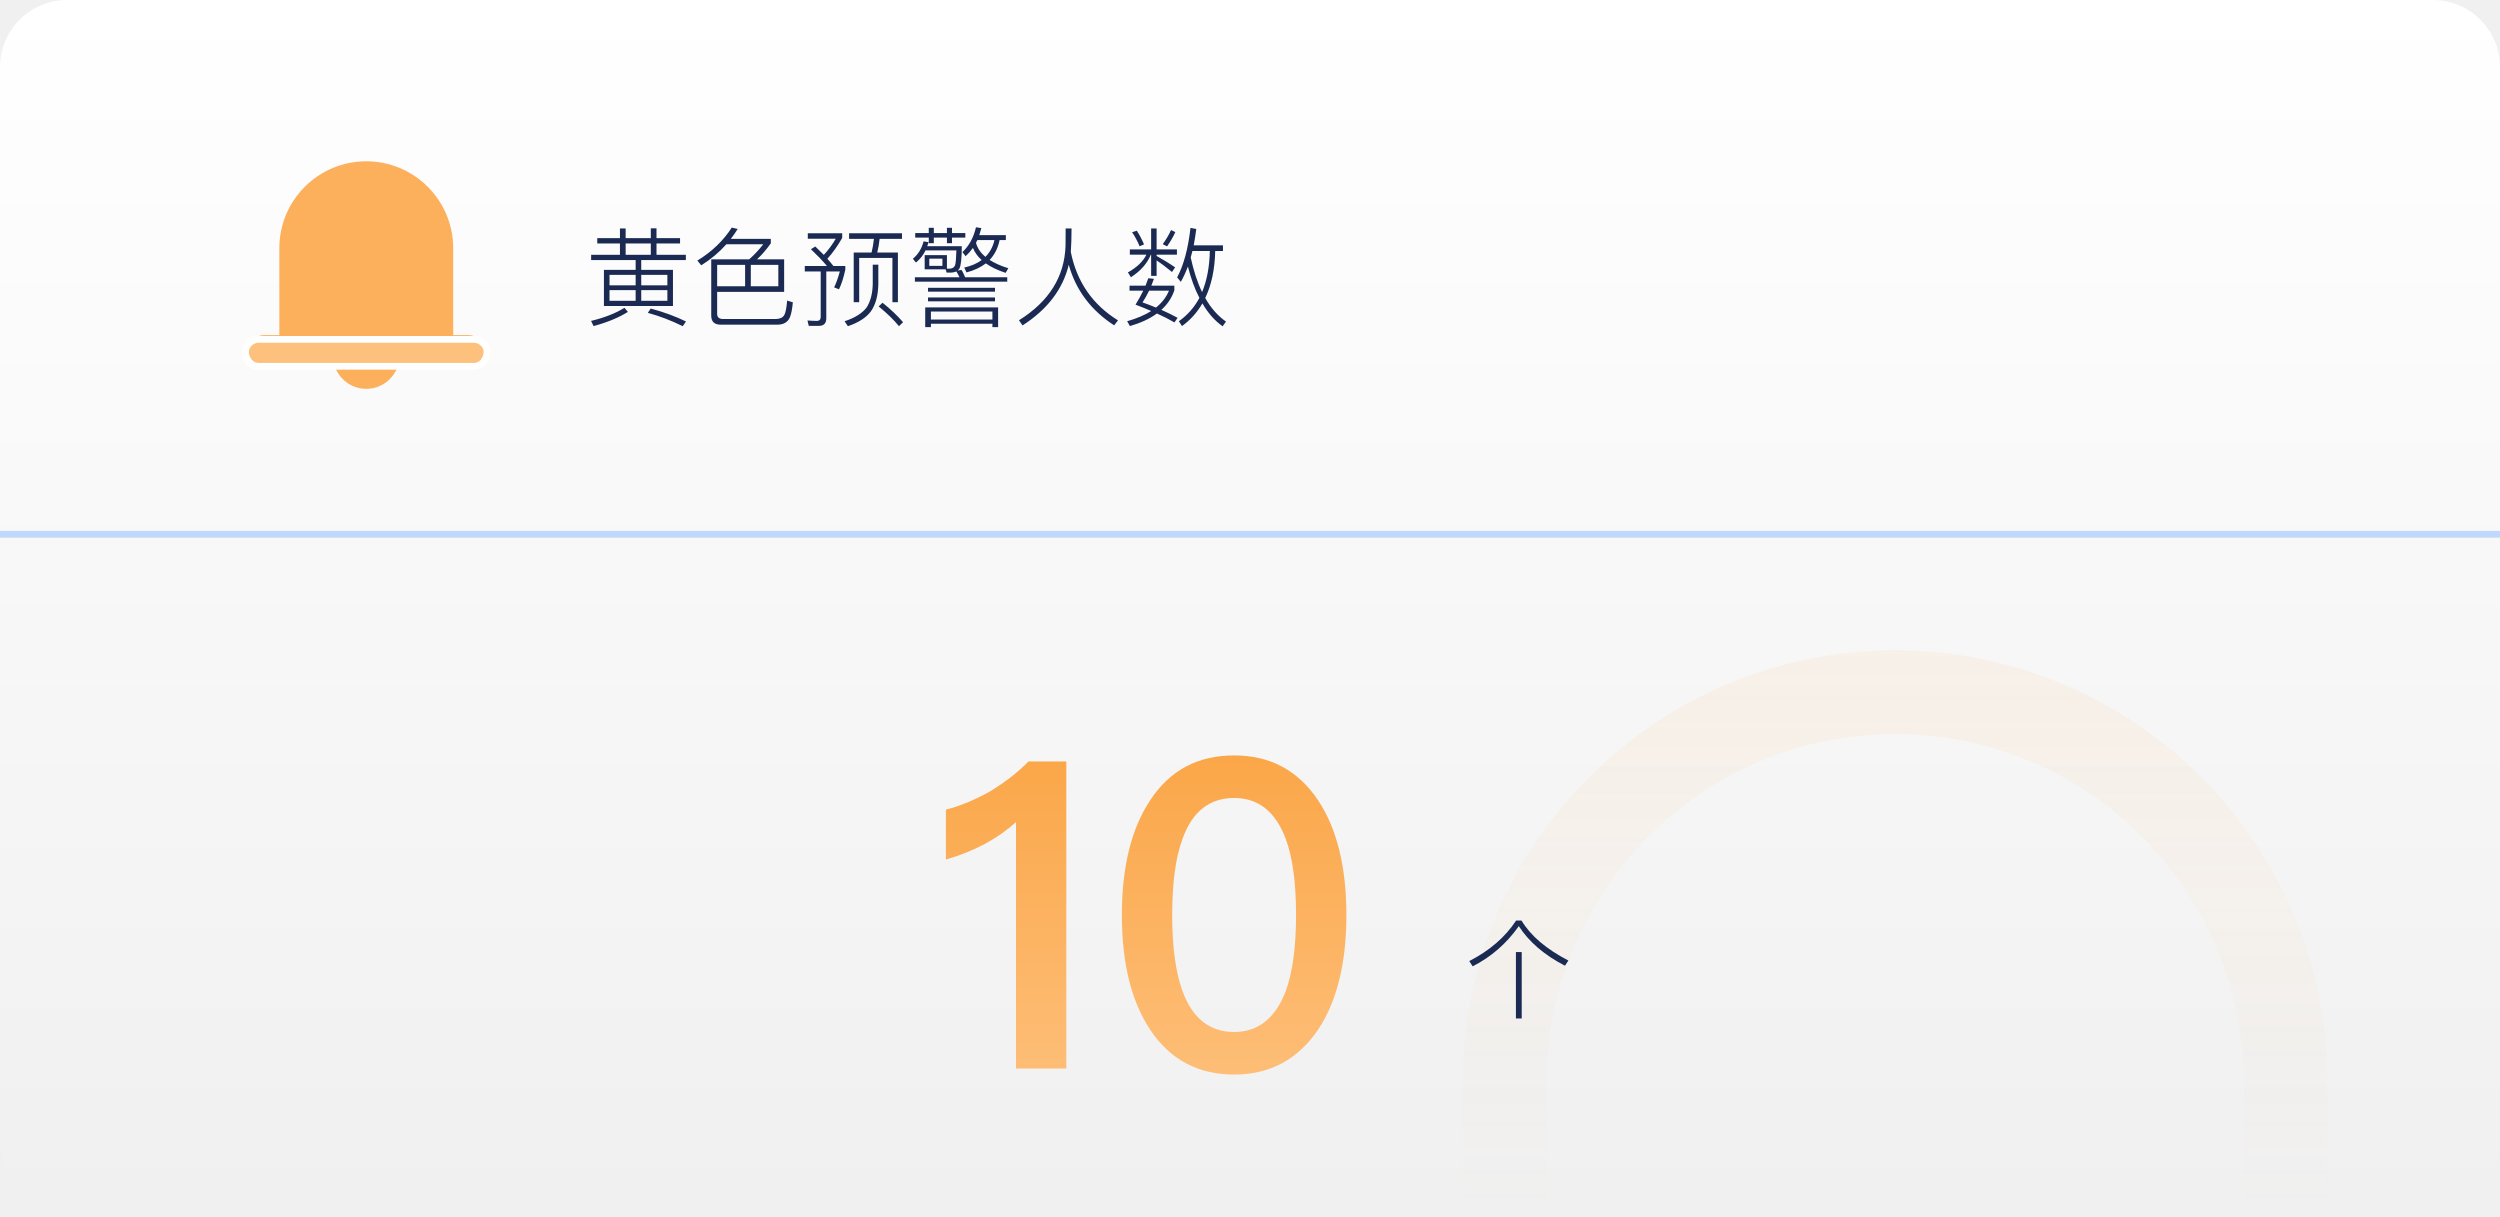
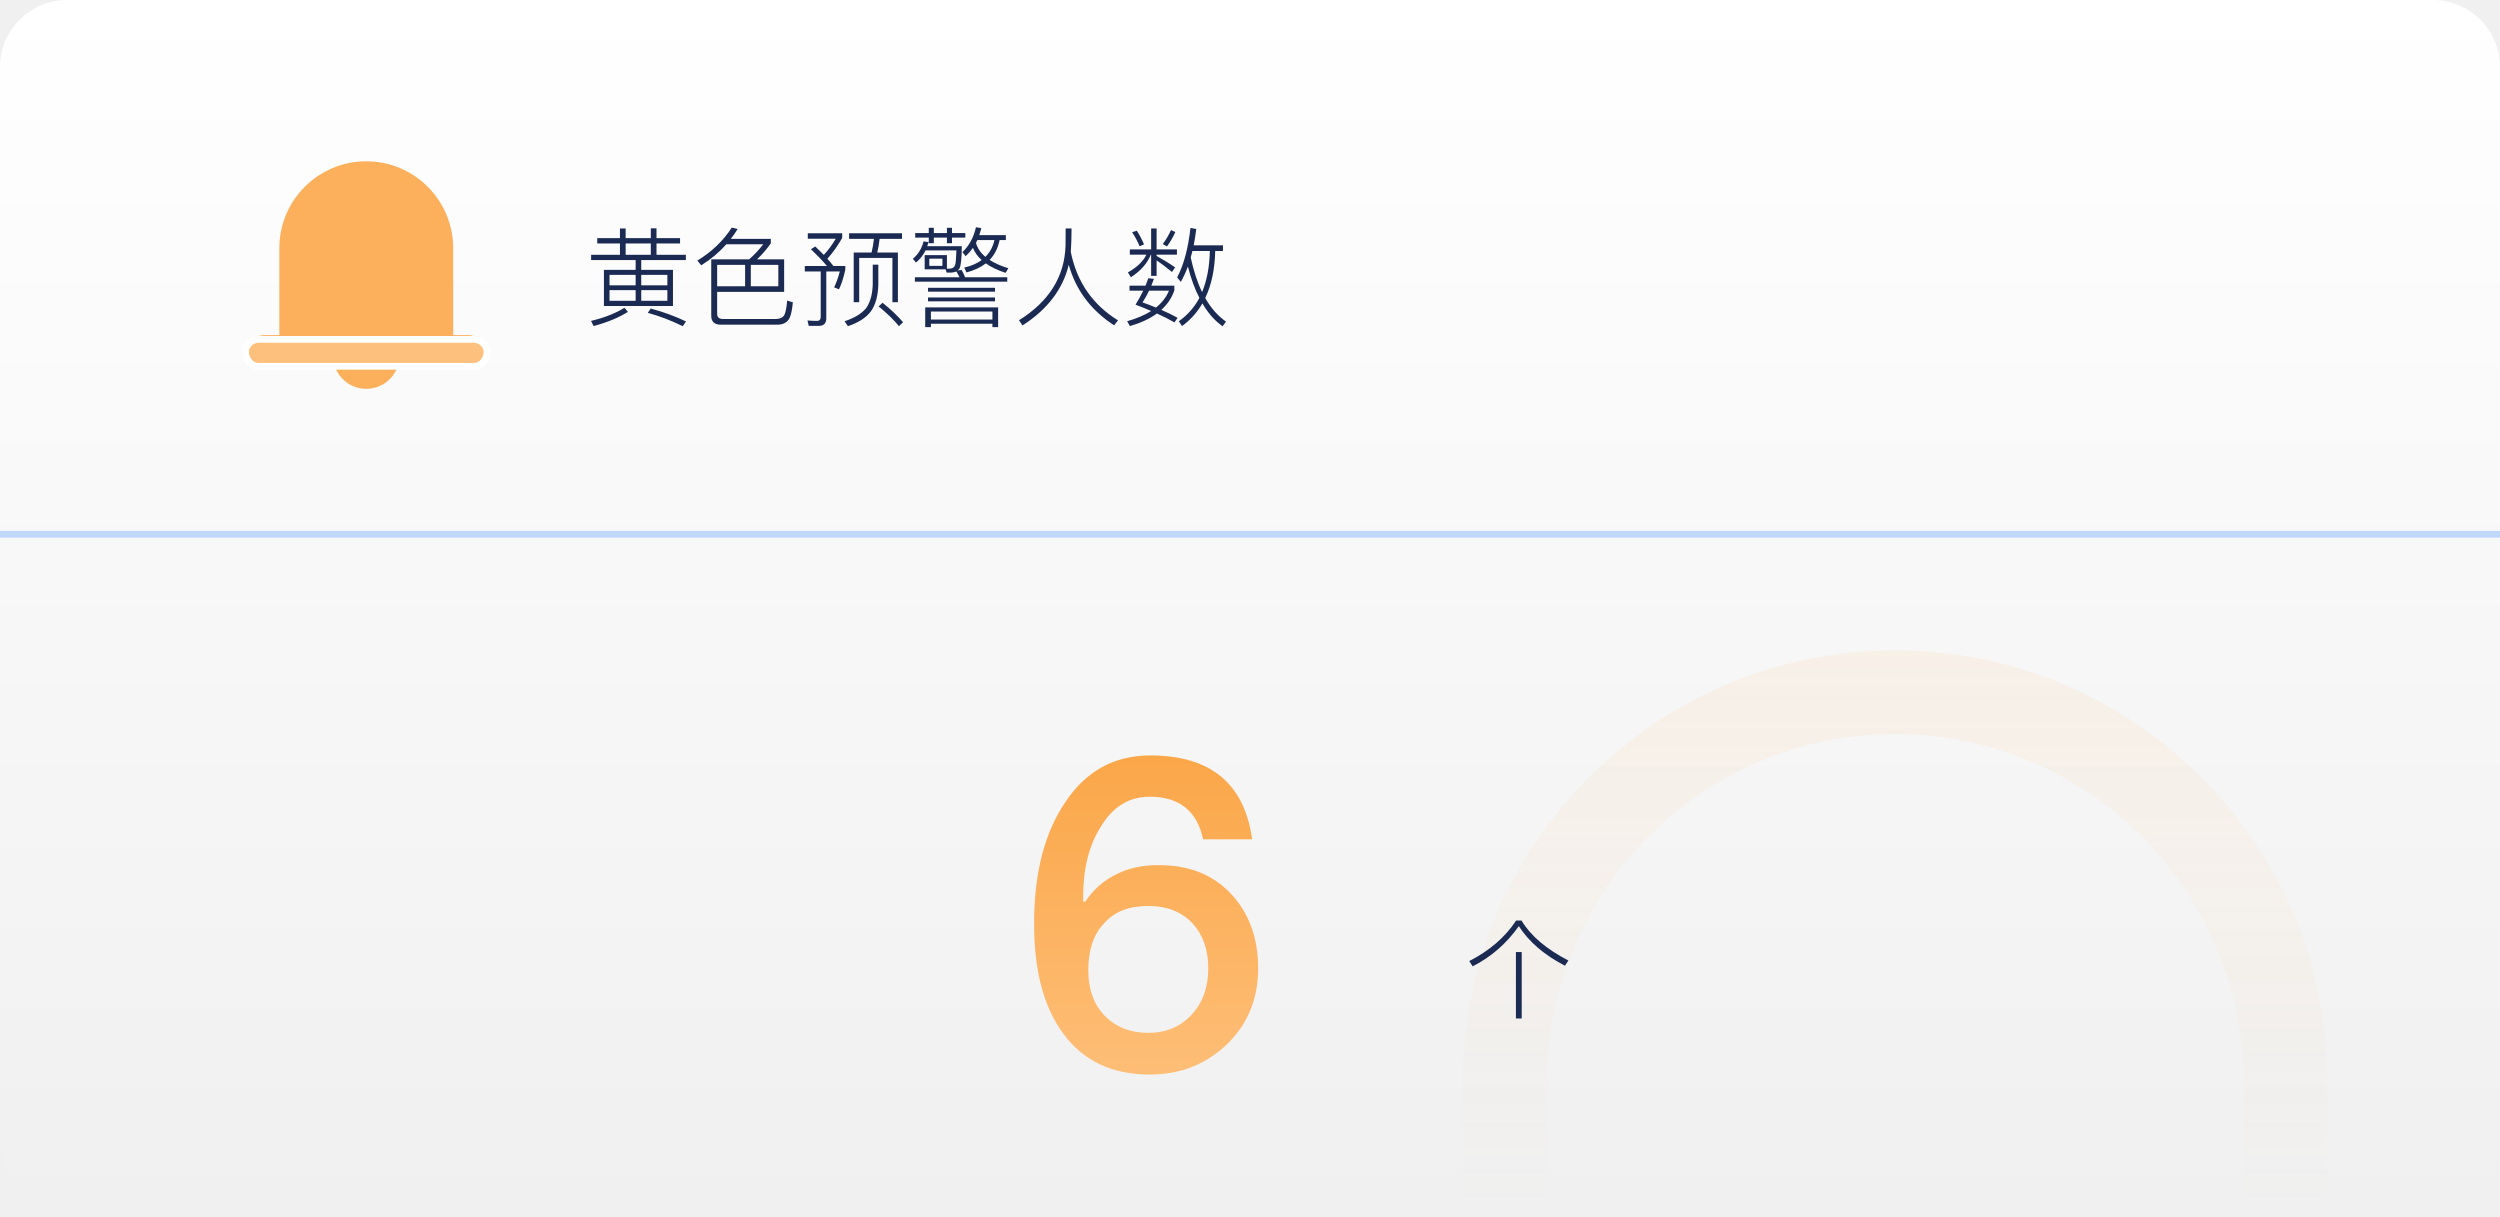
<svg xmlns="http://www.w3.org/2000/svg" width="372" height="181" viewBox="0 0 372 181" fill="none">
  <rect width="372" height="180" rx="10" fill="url(#paint0_linear_406_1126)" />
  <mask id="mask0_406_1126" style="mask-type:alpha" maskUnits="userSpaceOnUse" x="0" y="0" width="372" height="180">
    <rect width="372" height="180" rx="10" fill="url(#paint1_linear_406_1126)" />
  </mask>
  <g mask="url(#mask0_406_1126)">
    <path opacity="0.2" fill-rule="evenodd" clip-rule="evenodd" d="M230.125 161.1C230.125 132.45 253.35 109.225 282 109.225C310.65 109.225 333.875 132.45 333.875 161.1V237.875H230.125V161.1ZM346.325 161.1V237.875H365C368.438 237.875 371.225 240.662 371.225 244.1C371.225 247.538 368.438 250.325 365 250.325H308.896C307.837 264.253 296.2 275.225 282 275.225C267.8 275.225 256.163 264.253 255.104 250.325H199C195.562 250.325 192.775 247.538 192.775 244.1C192.775 240.662 195.562 237.875 199 237.875H217.675V161.1C217.675 125.574 246.474 96.775 282 96.775C317.526 96.775 346.325 125.574 346.325 161.1ZM282 262.775C274.683 262.775 268.629 257.364 267.622 250.325H296.378C295.371 257.364 289.317 262.775 282 262.775Z" fill="#FBA94E" />
  </g>
  <path d="M88.872 35.432H92.248V33.992H93.096V35.432H96.84V33.976H97.688V35.432H101.192V36.232H97.688V37.912H102.056V38.696H95.416V40.152H100.136V45.528H89.864V40.152H94.584V38.696H87.96V37.912H92.248V36.232H88.872V35.432ZM96.84 37.912V36.232H93.096V37.912H96.84ZM99.304 44.76V43.176H95.416V44.76H99.304ZM94.584 44.76V43.176H90.696V44.76H94.584ZM90.696 42.456H94.584V40.904H90.696V42.456ZM95.416 40.904V42.456H99.304V40.904H95.416ZM96.824 45.912C98.744 46.424 100.488 47.064 102.072 47.832L101.592 48.536C99.896 47.704 98.168 47.032 96.392 46.552L96.824 45.912ZM92.92 45.8L93.432 46.408C92.088 47.256 90.392 47.96 88.328 48.52L87.944 47.752C89.944 47.272 91.608 46.616 92.92 45.8ZM110.872 39.416H106.712V42.6H110.872V39.416ZM111.72 42.6H115.816V39.416H111.72V42.6ZM108.088 36.344C107.032 37.528 105.784 38.584 104.344 39.48L103.768 38.776C105.912 37.464 107.624 35.832 108.888 33.864L109.768 34.072C109.448 34.584 109.112 35.08 108.744 35.544H114.696V36.216C114.024 37.16 113.336 37.944 112.648 38.584H116.68V43.432H106.712V46.696C106.712 47.192 106.984 47.448 107.528 47.464H115.496C116.072 47.448 116.472 47.256 116.696 46.888C116.888 46.568 117.032 45.848 117.128 44.728L117.976 44.984C117.88 46.04 117.72 46.808 117.512 47.272C117.192 47.944 116.6 48.296 115.72 48.312H107.24C106.296 48.312 105.832 47.864 105.832 46.968V38.584H111.48C112.216 37.944 112.92 37.192 113.576 36.344H108.088ZM126.344 34.712H134.216V35.544H130.888C130.808 36.248 130.696 36.936 130.536 37.576H133.608V44.968H132.792V38.376H127.848V44.968H127.032V37.576H129.688C129.848 36.936 129.96 36.248 130.04 35.544H126.344V34.712ZM131.32 45.048C132.536 46.008 133.544 46.984 134.376 47.944L133.768 48.536C133.016 47.608 132.008 46.632 130.744 45.592L131.32 45.048ZM129.864 39.384H130.696V42.28C130.664 43.976 130.296 45.32 129.592 46.328C128.888 47.272 127.736 48.008 126.168 48.536L125.672 47.8C127.208 47.304 128.296 46.616 128.952 45.752C129.528 44.856 129.832 43.704 129.864 42.28V39.384ZM121.32 36.68C121.784 37.128 122.2 37.544 122.584 37.928C123.24 37.224 123.832 36.424 124.36 35.528H120.2V34.712H125.32V35.4C124.648 36.584 123.912 37.624 123.112 38.504C123.464 38.888 123.752 39.256 124.008 39.576H125.784V40.12C125.512 41.368 125.192 42.344 124.84 43.048L124.12 42.76C124.44 42.104 124.712 41.32 124.968 40.392H122.952V47.368C122.952 48.104 122.584 48.488 121.864 48.488H120.344L120.152 47.688C120.648 47.72 121.112 47.752 121.56 47.752C121.928 47.752 122.12 47.544 122.12 47.16V40.392H119.752V39.576H123.048C122.392 38.792 121.592 37.96 120.664 37.08L121.32 36.68ZM136.184 34.68H138.2V33.896H138.952V34.68H140.904V33.896H141.656V34.68H143.64V35.352H141.656V36.184H140.904V35.352H138.952V36.184H138.2V35.352H136.184V34.68ZM137.592 37.96H140.904V39.976H141.352C141.752 39.944 142.008 39.768 142.12 39.448C142.216 39.128 142.28 38.408 142.312 37.256H137.72C137.368 37.992 136.888 38.584 136.296 39.064L135.832 38.504C136.616 37.864 137.144 37 137.432 35.912L138.168 36.04L137.976 36.632H143.112C143.112 38.456 142.984 39.56 142.76 39.96C142.68 40.072 142.6 40.168 142.52 40.248L143.08 40.168C143.272 40.488 143.448 40.84 143.608 41.256H149.88V41.912H136.136V41.256H142.776C142.616 40.936 142.472 40.648 142.312 40.392C142.088 40.488 141.832 40.552 141.544 40.568H140.856L140.712 40.072H137.592V37.96ZM140.232 39.56V38.488H138.28V39.56H140.232ZM145.432 35.72C145.368 35.864 145.288 36.008 145.224 36.136C145.448 36.936 145.912 37.624 146.632 38.216C147.304 37.544 147.752 36.712 147.976 35.72H145.432ZM144.776 36.888C144.44 37.352 144.072 37.768 143.688 38.12L143.208 37.512C144.2 36.584 144.872 35.352 145.224 33.816L146.024 33.944C145.928 34.296 145.832 34.648 145.72 34.984H149.672V35.72H148.744C148.488 36.936 147.992 37.912 147.256 38.68C148.008 39.16 148.936 39.576 150.04 39.912L149.64 40.6C148.44 40.216 147.464 39.736 146.696 39.192C145.896 39.8 144.936 40.248 143.816 40.536L143.48 39.816C144.52 39.576 145.384 39.208 146.072 38.696C145.464 38.152 145.032 37.544 144.776 36.888ZM138.088 42.824H148.056V43.4H138.088V42.824ZM138.088 44.264H148.056V44.84H138.088V44.264ZM148.52 45.736V48.68H147.672V48.168H138.52V48.68H137.672V45.736H148.52ZM138.52 47.544H147.672V46.36H138.52V47.544ZM159.448 33.992C159.448 35.352 159.4 36.52 159.336 37.496C160.232 41.944 162.584 45.336 166.36 47.672L165.784 48.408C162.344 46.184 160.088 43.176 159.032 39.4C158.152 43.032 155.864 46.04 152.152 48.424L151.624 47.656C156.088 44.872 158.392 41.192 158.552 36.584C158.552 35.464 158.568 34.6 158.568 33.992H159.448ZM177.432 37.352C177.336 37.688 177.256 38.008 177.176 38.312C177.608 40.296 178.168 42.024 178.872 43.464C179.592 41.72 179.976 39.688 180.024 37.352H177.432ZM178.472 44.328C177.768 42.984 177.208 41.416 176.76 39.656C176.44 40.52 176.088 41.272 175.704 41.944L175.16 41.272C176.136 39.448 176.792 37 177.144 33.912L178.008 34.072C177.896 34.936 177.768 35.736 177.624 36.504H181.976V37.352H180.824C180.76 40.104 180.264 42.424 179.336 44.344C180.2 45.864 181.24 47.032 182.424 47.848L181.928 48.552C180.744 47.72 179.752 46.584 178.92 45.144C178.136 46.488 177.128 47.624 175.88 48.52L175.416 47.8C176.696 46.888 177.72 45.736 178.472 44.328ZM170.872 41.4L171.704 41.496C171.576 41.848 171.448 42.184 171.32 42.504H174.744V43.208C174.36 44.328 173.704 45.304 172.808 46.104C173.64 46.472 174.456 46.872 175.224 47.288L174.76 47.976C173.992 47.528 173.112 47.08 172.152 46.648C171.08 47.432 169.736 48.056 168.136 48.52L167.72 47.8C169.128 47.4 170.328 46.888 171.304 46.28C170.568 45.96 169.784 45.64 168.968 45.336C169.416 44.6 169.8 43.912 170.12 43.256H168.072V42.504H170.456C170.616 42.12 170.744 41.752 170.872 41.4ZM172.008 45.768C172.904 45.048 173.544 44.216 173.944 43.256H170.984C170.696 43.864 170.36 44.456 170.008 45C170.696 45.24 171.368 45.496 172.008 45.768ZM169.16 34.328C169.56 34.952 169.912 35.624 170.232 36.36L169.576 36.648C169.24 35.864 168.872 35.16 168.456 34.552L169.16 34.328ZM174.248 34.232L174.888 34.536C174.568 35.256 174.152 35.96 173.656 36.664L173.016 36.328C173.528 35.624 173.944 34.92 174.248 34.232ZM168.12 37.112H171.288V33.992H172.104V37.112H175.128V37.896H172.104V38.088C173 38.584 173.928 39.144 174.856 39.784L174.392 40.472C173.496 39.736 172.728 39.16 172.104 38.744V41.048H171.288V37.896H171.24C170.728 39.176 169.752 40.296 168.28 41.256L167.832 40.536C169.192 39.768 170.104 38.888 170.584 37.896H168.12V37.112Z" fill="#1B2A52" />
  <path fill-rule="evenodd" clip-rule="evenodd" d="M54.5 24C47.356 24 41.565 29.791 41.565 36.935V49.87H39.283C38.022 49.87 37 50.892 37 52.152C37 53.413 38.022 54.435 39.283 54.435H49.793C50.435 56.422 52.299 57.859 54.5 57.859C56.701 57.859 58.565 56.422 59.207 54.435H69.717C70.978 54.435 72 53.413 72 52.152C72 50.892 70.978 49.87 69.717 49.87H67.435V36.935C67.435 29.791 61.644 24 54.5 24Z" fill="#FCB05C" />
  <g filter="url(#filter0_b_406_1126)">
    <rect x="36" y="50" width="37" height="5" rx="2.5" fill="white" fill-opacity="0.2" />
    <rect x="36.5" y="50.5" width="36" height="4" rx="2" stroke="white" />
  </g>
-   <path d="M153.036 113.304H158.668V159H151.18V122.328C148.428 124.824 144.972 126.68 140.748 127.896V120.472C142.796 119.96 144.972 119.064 147.276 117.784C149.58 116.376 151.5 114.904 153.036 113.304ZM183.638 112.408C188.95 112.408 193.11 114.584 196.118 119.064C198.934 123.288 200.342 128.984 200.342 136.152C200.342 143.32 198.934 149.016 196.118 153.24C193.11 157.656 188.95 159.896 183.638 159.896C178.262 159.896 174.102 157.656 171.158 153.24C168.342 149.016 166.934 143.32 166.934 136.152C166.934 128.984 168.342 123.288 171.158 119.064C174.102 114.584 178.262 112.408 183.638 112.408ZM183.638 118.744C179.99 118.744 177.43 120.728 175.958 124.824C174.934 127.576 174.422 131.352 174.422 136.152C174.422 140.888 174.934 144.664 175.958 147.48C177.43 151.512 179.99 153.56 183.638 153.56C187.222 153.56 189.782 151.512 191.318 147.48C192.342 144.664 192.854 140.888 192.854 136.152C192.854 131.352 192.342 127.576 191.318 124.824C189.782 120.728 187.222 118.744 183.638 118.744Z" fill="url(#paint2_linear_406_1126)" />
+   <path d="M171.153 112.408C180.113 112.408 185.169 116.568 186.321 124.888H179.025C178.129 120.664 175.441 118.552 171.089 118.552C168.017 118.552 165.585 120.024 163.793 123.032C162.001 125.848 161.169 129.368 161.169 133.592V134.168H161.489C162.769 132.248 164.369 130.904 166.289 130.008C168.081 129.112 170.128 128.728 172.433 128.728C176.913 128.728 180.497 130.136 183.185 133.016C185.873 135.896 187.217 139.608 187.217 144.088C187.217 148.696 185.617 152.472 182.545 155.416C179.473 158.36 175.633 159.896 171.089 159.896C165.457 159.896 161.169 157.848 158.225 153.816C155.281 149.848 153.873 144.408 153.873 137.432C153.873 129.944 155.409 123.928 158.545 119.32C161.617 114.712 165.841 112.408 171.153 112.408ZM170.833 134.808C168.017 134.808 165.841 135.64 164.305 137.368C162.705 139.032 161.937 141.4 161.937 144.344C161.937 147.224 162.769 149.528 164.433 151.192C166.097 152.856 168.208 153.688 170.833 153.688C173.521 153.688 175.633 152.792 177.297 151C178.961 149.208 179.793 146.904 179.793 144.088C179.793 141.272 178.961 139.032 177.425 137.368C175.761 135.64 173.585 134.808 170.833 134.808Z" fill="url(#paint2_linear_406_1126)" />
  <path d="M225.568 141.664H226.432V151.552H225.568V141.664ZM225.6 136.976H226.4C227.744 139.232 230.08 141.216 233.376 142.928L232.864 143.696C229.792 142.112 227.504 140.144 226 137.808C224.176 140.4 221.888 142.384 219.136 143.792L218.624 143.008C221.632 141.472 223.968 139.456 225.6 136.976Z" fill="#1B2A52" />
  <line x1="4.37114e-08" y1="79.5" x2="372" y2="79.5" stroke="#BFD8FC" />
  <defs>
    <filter id="filter0_b_406_1126" x="32" y="46" width="45" height="13" filterUnits="userSpaceOnUse" color-interpolation-filters="sRGB">
      <feFlood flood-opacity="0" result="BackgroundImageFix" />
      <feGaussianBlur in="BackgroundImageFix" stdDeviation="2" />
      <feComposite in2="SourceAlpha" operator="in" result="effect1_backgroundBlur_406_1126" />
      <feBlend mode="normal" in="SourceGraphic" in2="effect1_backgroundBlur_406_1126" result="shape" />
    </filter>
    <linearGradient id="paint0_linear_406_1126" x1="186" y1="0" x2="186" y2="180" gradientUnits="userSpaceOnUse">
      <stop stop-color="white" />
      <stop offset="1" stop-color="white" stop-opacity="0" />
    </linearGradient>
    <linearGradient id="paint1_linear_406_1126" x1="186" y1="0" x2="186" y2="180" gradientUnits="userSpaceOnUse">
      <stop stop-color="white" />
      <stop offset="1" stop-color="white" stop-opacity="0" />
    </linearGradient>
    <linearGradient id="paint2_linear_406_1126" x1="170.5" y1="91" x2="170.5" y2="181" gradientUnits="userSpaceOnUse">
      <stop stop-color="#F99C34" />
      <stop offset="1" stop-color="#FFC88B" />
    </linearGradient>
  </defs>
</svg>
